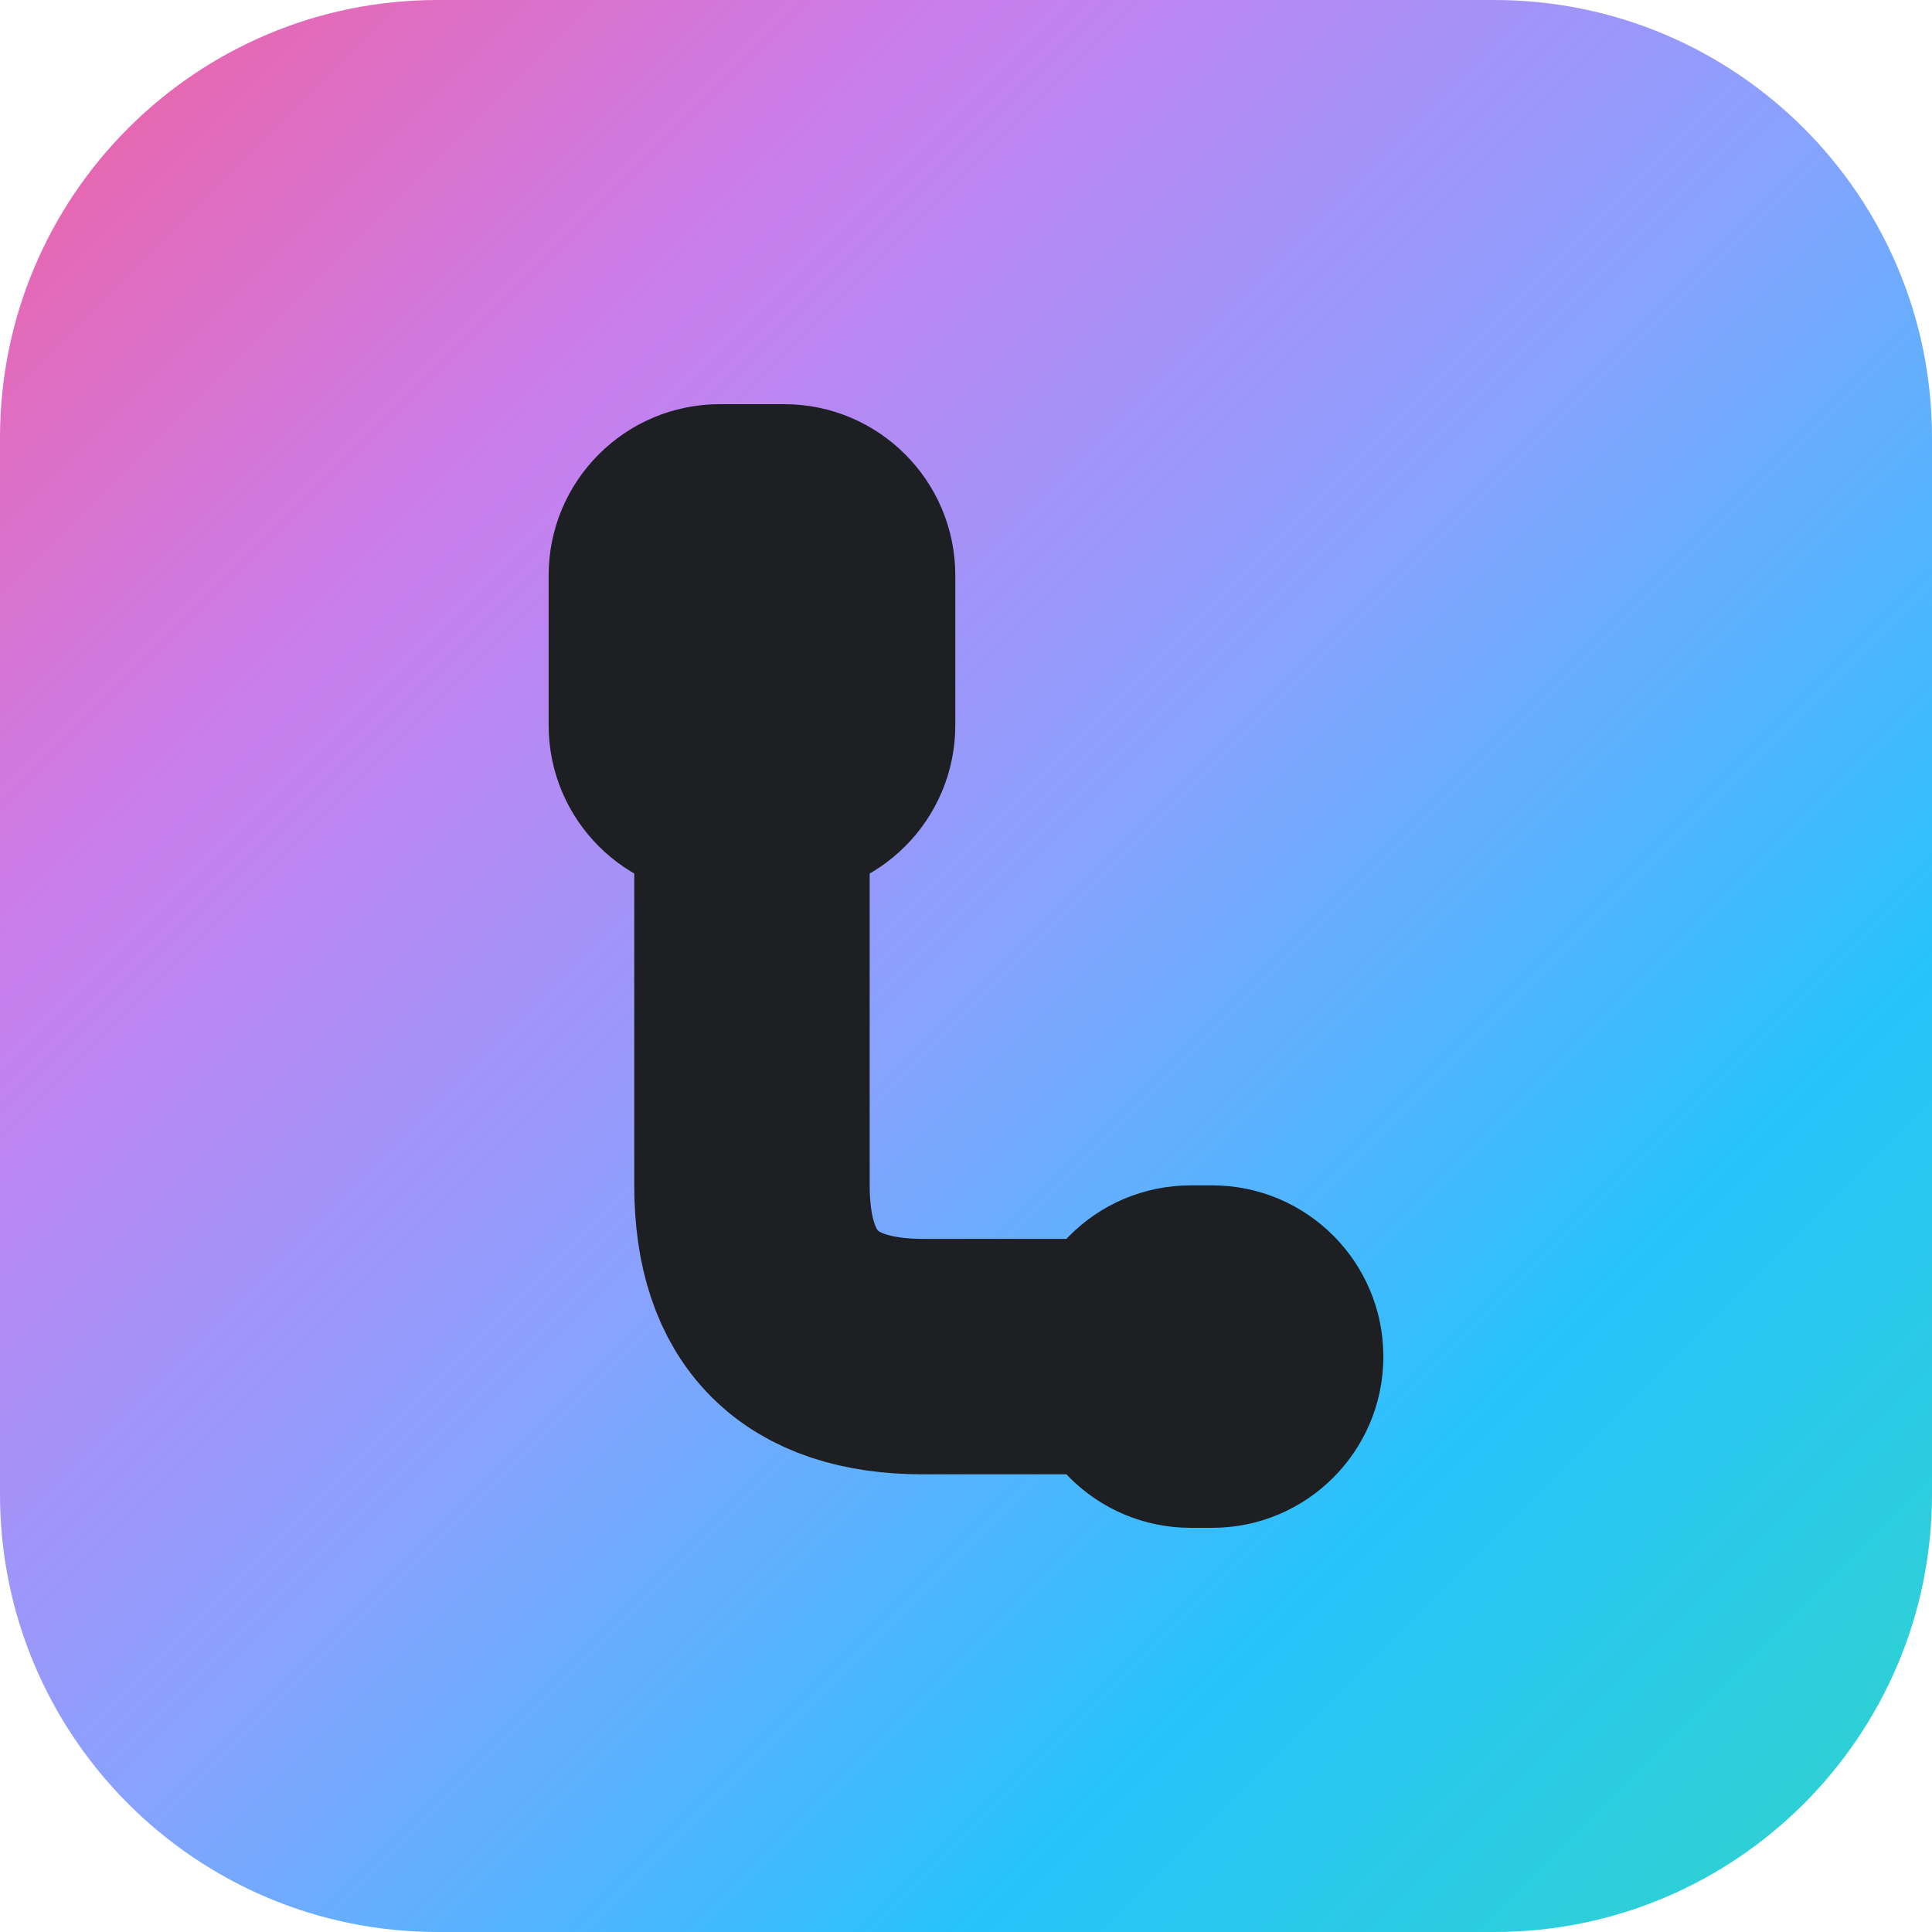
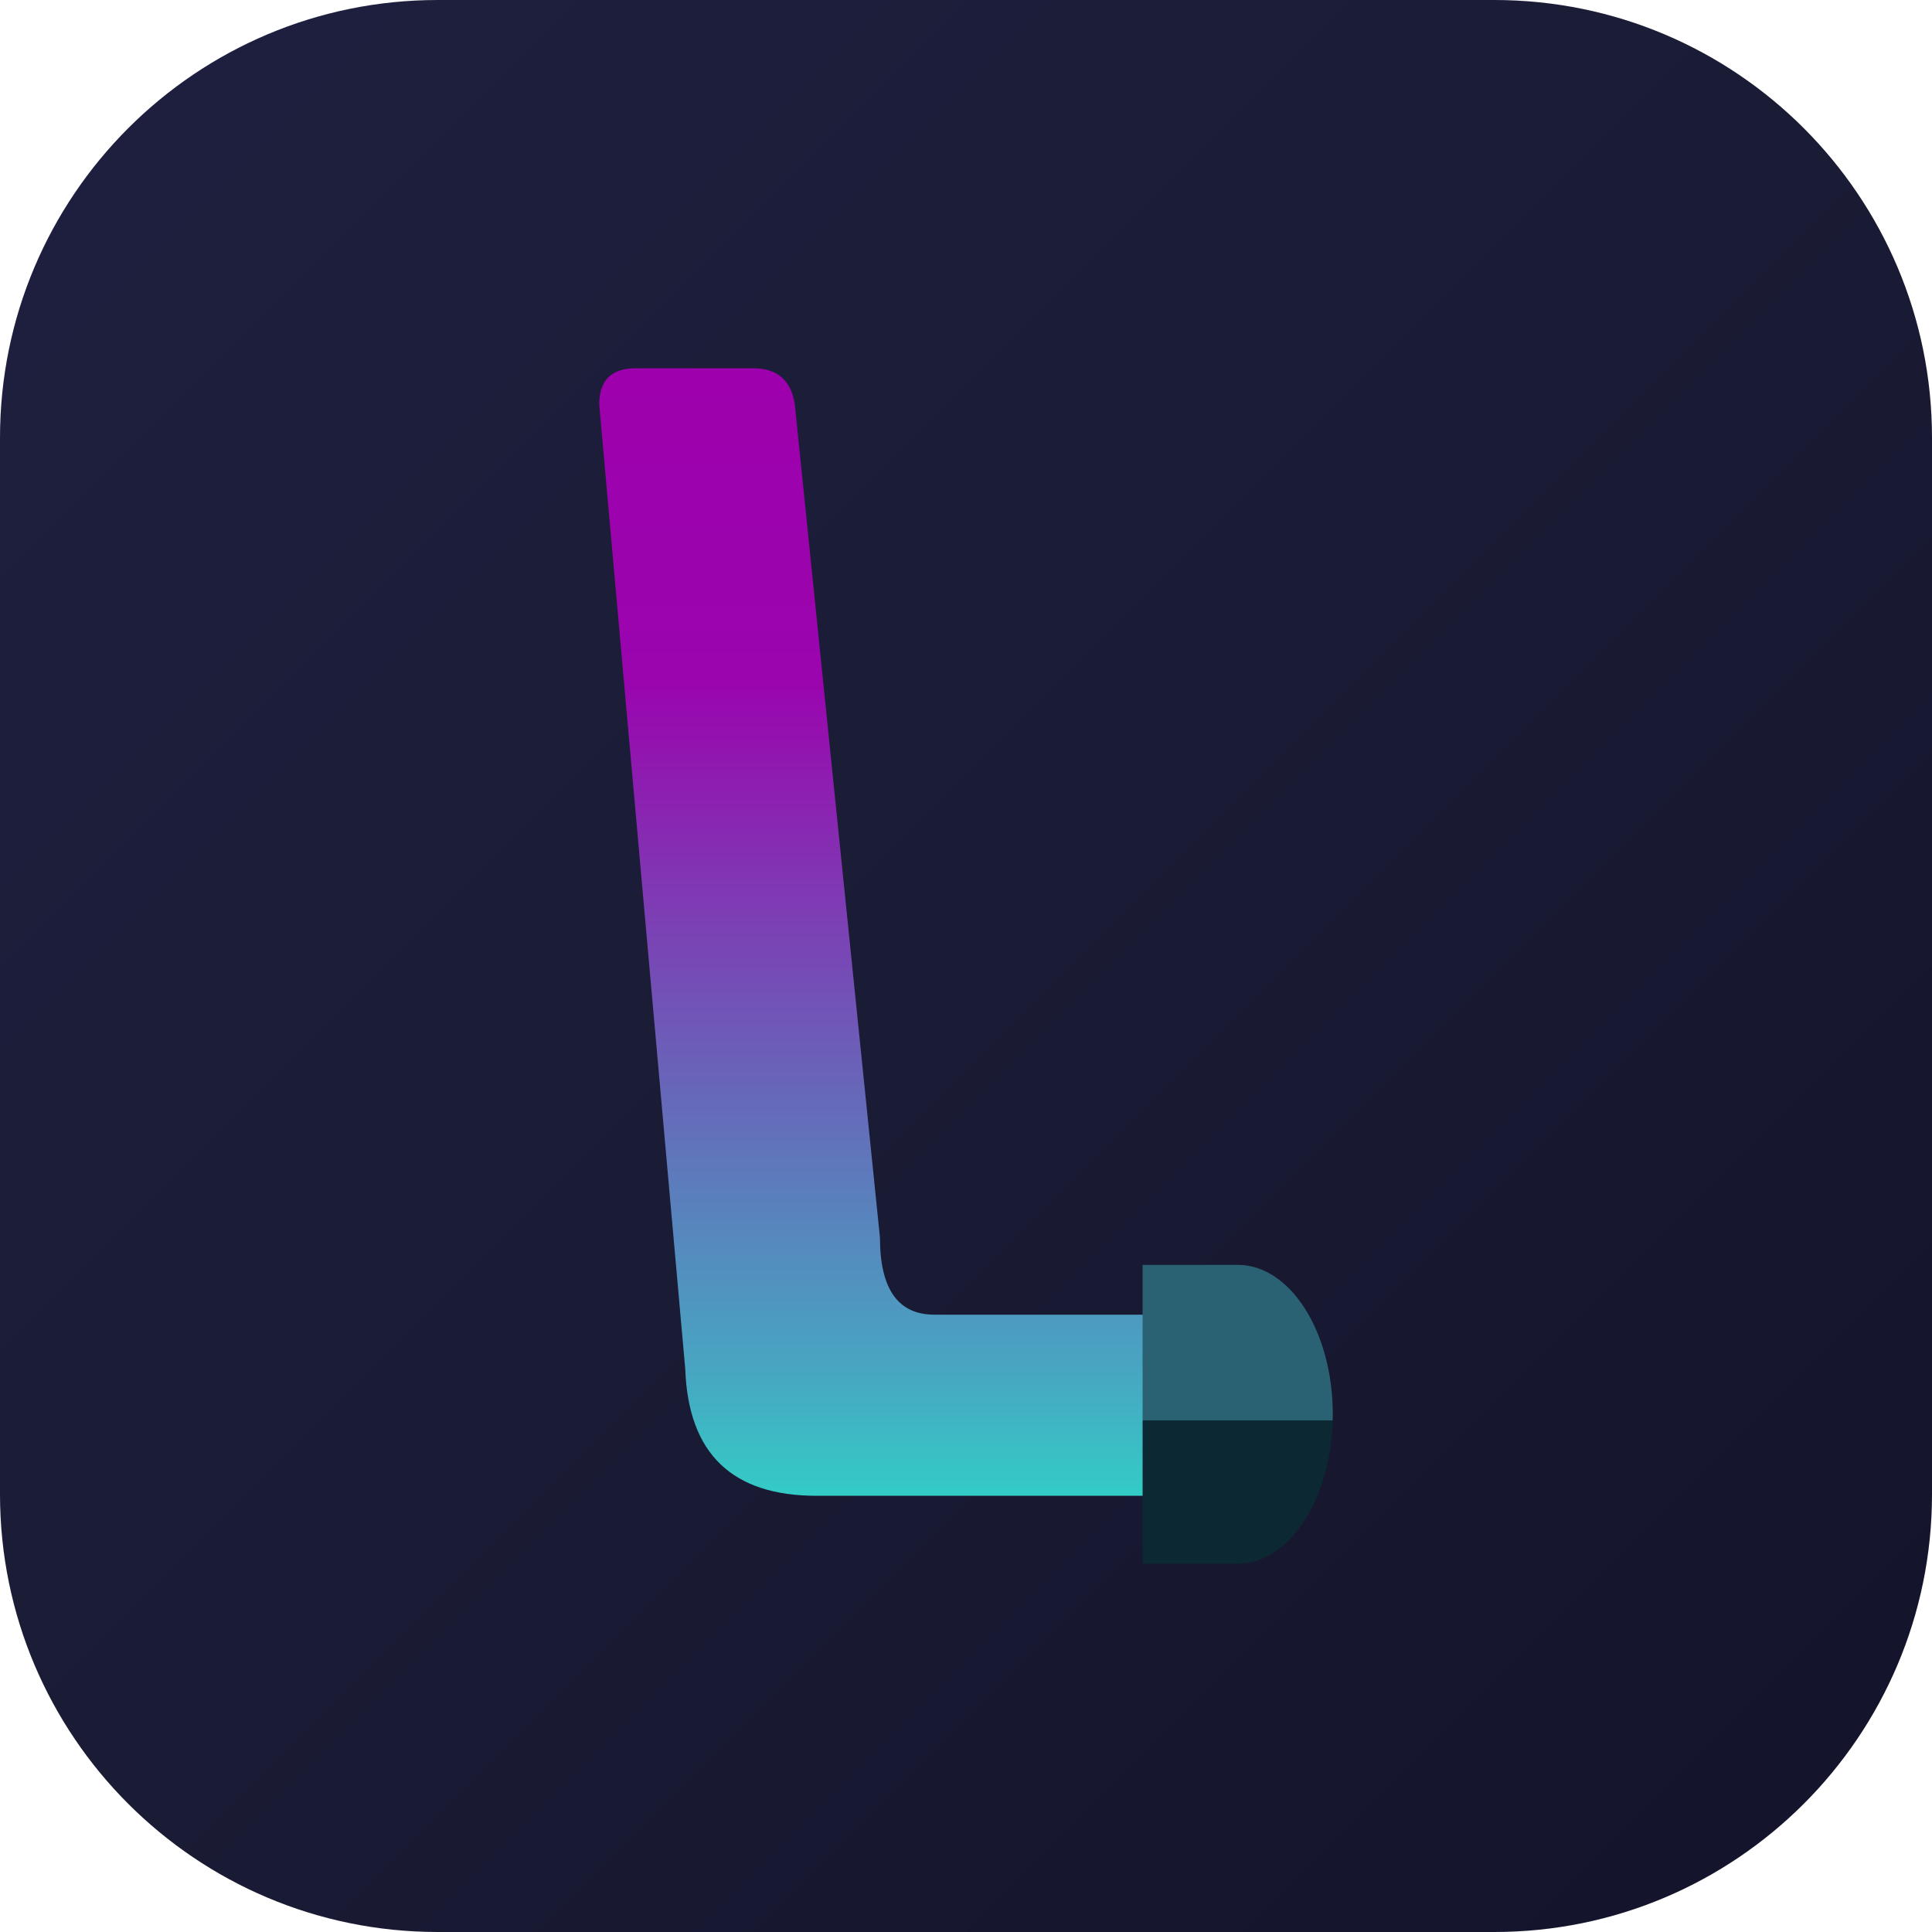
<svg xmlns="http://www.w3.org/2000/svg" viewBox="0 0 512 512" width="512" height="512">
  <defs>
-     <linearGradient id="bg" x1="0" y1="0" x2="512" y2="512" gradientUnits="userSpaceOnUse">
-       <stop offset="0" stop-color="#f0609e" />
-       <stop offset="0.25" stop-color="#c97eed" />
-       <stop offset="0.5" stop-color="#88a2ff" />
-       <stop offset="0.75" stop-color="#26c3fb" />
-       <stop offset="1" stop-color="#30d5c8" />
+     <linearGradient id="tile" x1="0" y1="0" x2="512" y2="512" gradientUnits="userSpaceOnUse">
+       <stop offset="0" stop-color="#1f2040" />
+       <stop offset="0.5" stop-color="#1a1b34" />
+       <stop offset="1" stop-color="#13142b" />
+     </linearGradient>
+     <linearGradient id="lk" x1="0" y1="4" x2="0" y2="128.5" gradientUnits="userSpaceOnUse">
+       <stop offset="0" stop-color="#9d00ac" />
+       <stop offset="0.28" stop-color="#9a05ae" />
+       <stop offset="0.51" stop-color="#7945b5" />
+       <stop offset="0.73" stop-color="#5b7ebc" />
+       <stop offset="0.9" stop-color="#46a9c2" />
+       <stop offset="1" stop-color="#33ccc6" />
+     </linearGradient>
+     <linearGradient id="mic" x1="0" y1="0" x2="0" y2="1">
+       <stop offset="0.52" stop-color="#2a6273" />
+       <stop offset="0.52" stop-color="#0c2832" />
    </linearGradient>
  </defs>
-   <rect width="512" height="512" rx="116" fill="url(#bg)" />
-   <g transform="translate(256 256) scale(2.836) translate(-39 -52.5)" fill="#1e1f22">
-     <rect x="0" y="0" width="38" height="46" rx="16" />
-     <path d="M19 38V73Q19 89 35 89H61" fill="none" stroke="#1e1f22" stroke-width="22" stroke-linecap="round" />
-     <rect x="44" y="73" width="34" height="32" rx="16" />
+   <rect width="512" height="512" rx="116" fill="url(#tile)" />
+   <g transform="translate(256 256) scale(2.4) translate(-30.5 -70)">
+     <path d="M-6 4H7Q11 4 11.6 8L21 100Q21 108.5 27 108.5H52V128.5H14Q0 128.5 -0.5 114.5L-10 8Q-10 4 -6 4Z" fill="url(#lk)" />
+     <path d="M50 103H60.5A10.5 16.5 0 0 1 60.5 136H50Z" fill="url(#mic)" />
  </g>
</svg>
